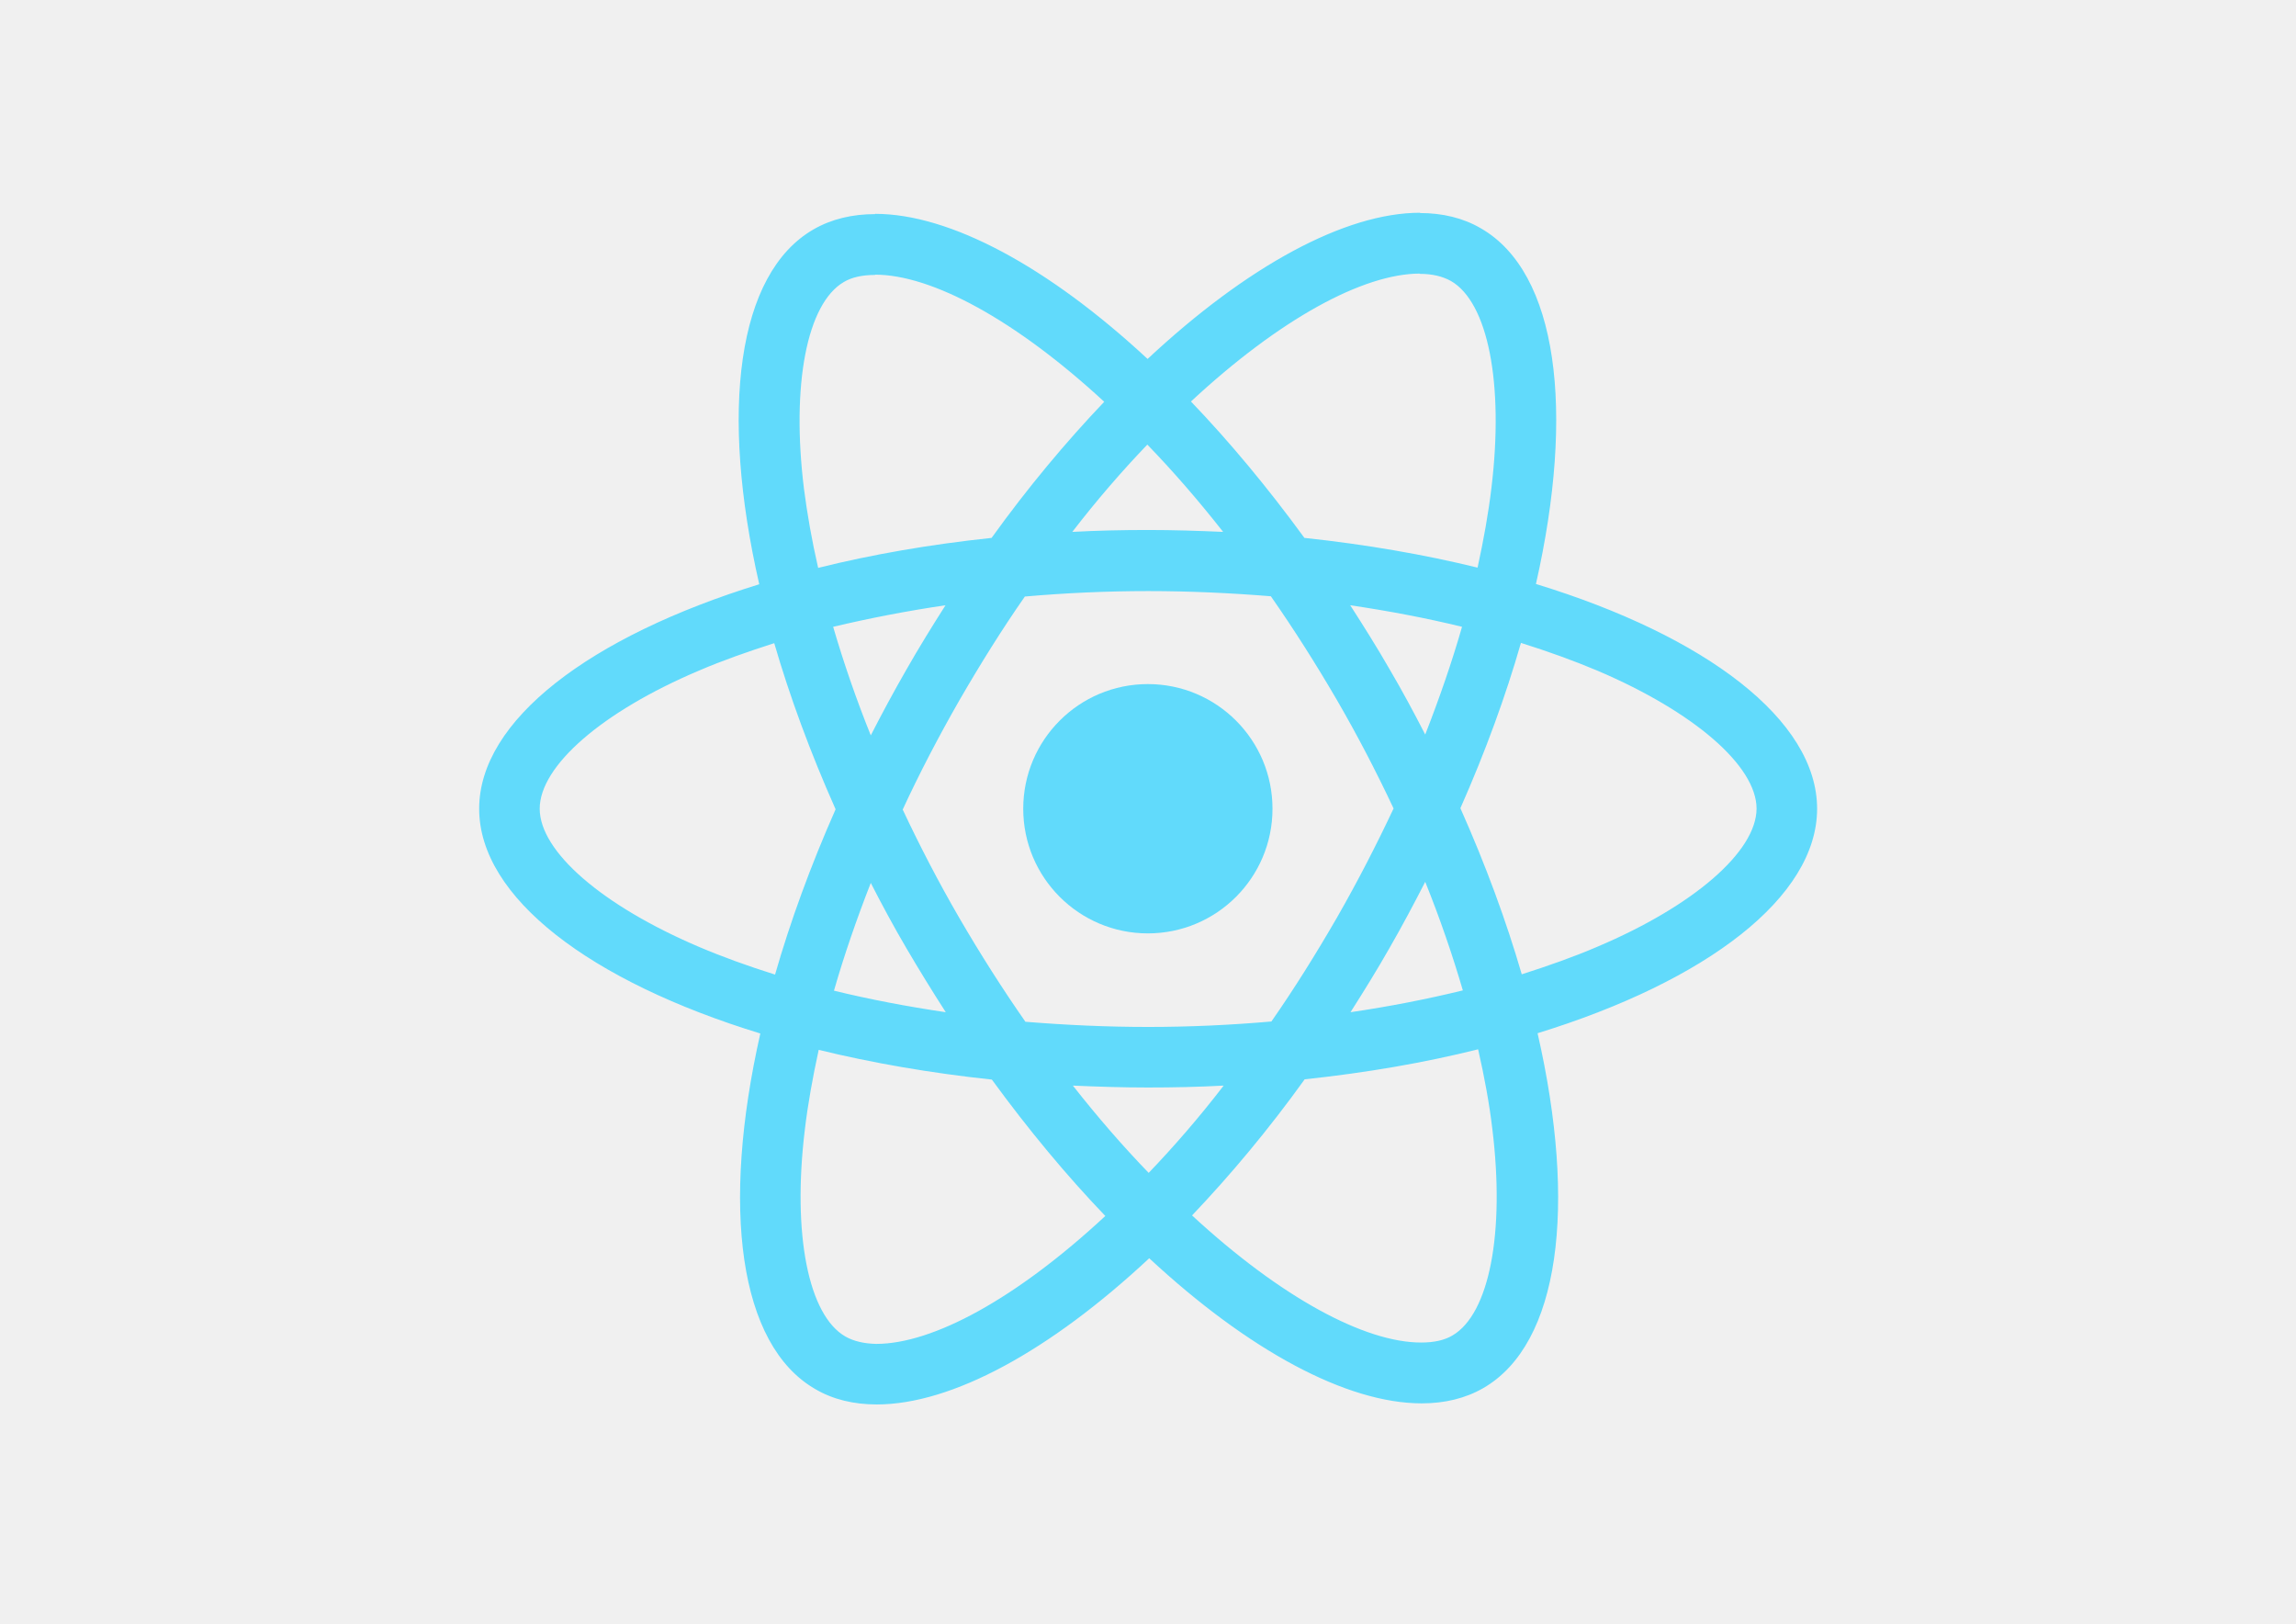
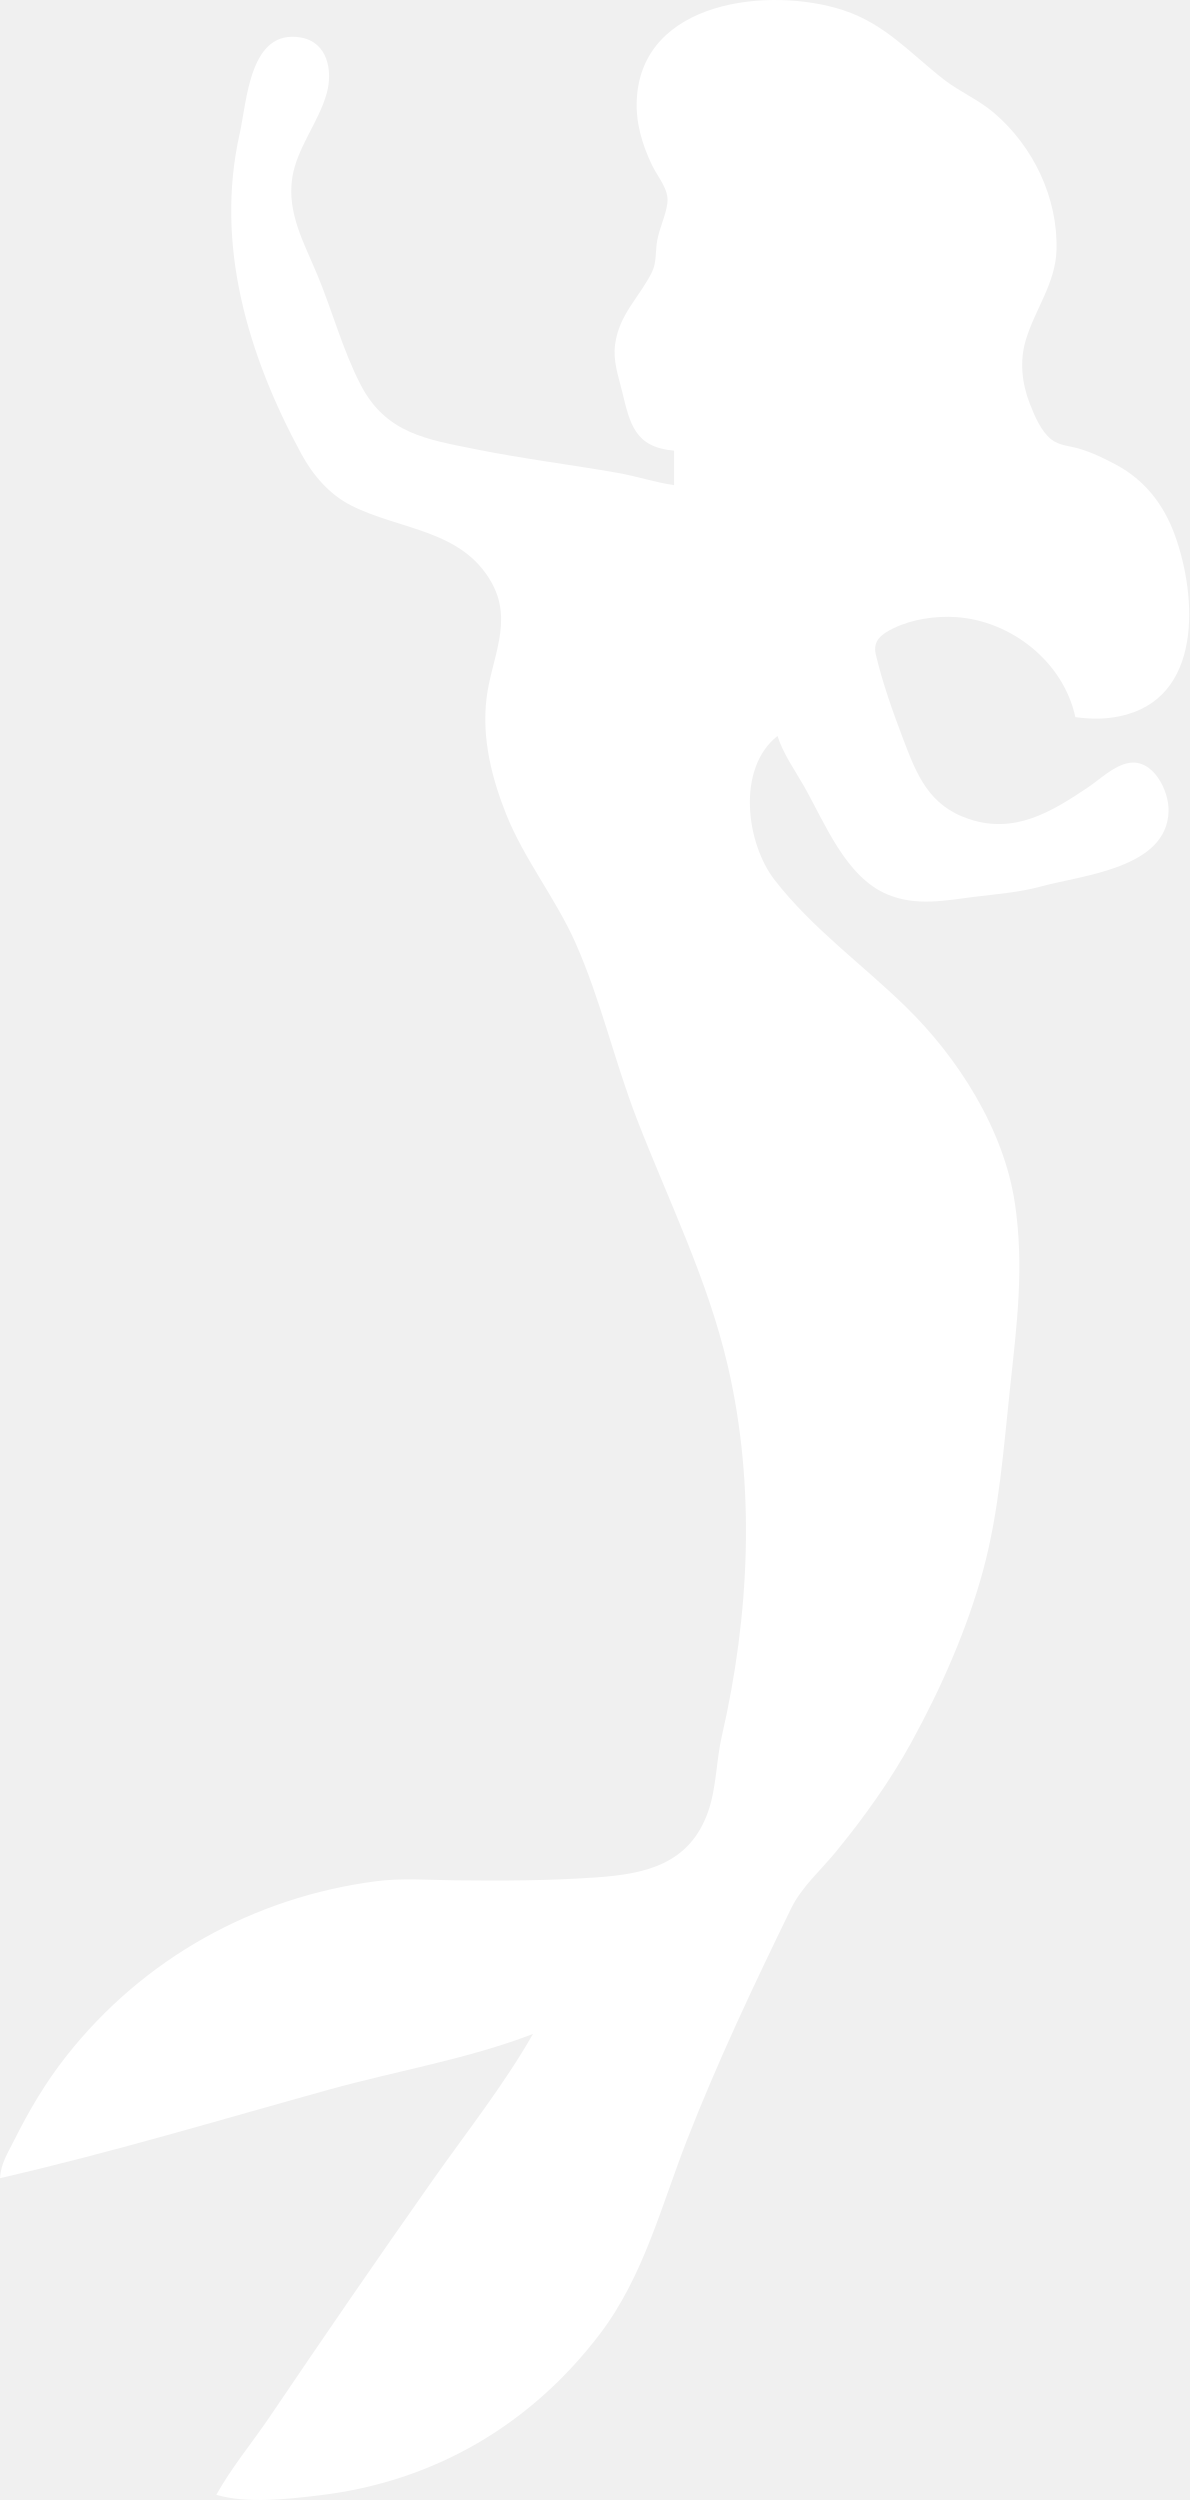
- <svg xmlns="http://www.w3.org/2000/svg" viewBox="0 0 841.9 595.3">
-   <g fill="#61DAFB">
-     <path d="M666.3 296.5c0-32.5-40.7-63.3-103.1-82.4 14.4-63.6 8-114.2-20.2-130.4-6.5-3.8-14.1-5.6-22.4-5.6v22.3c4.6 0 8.3.9 11.4 2.6 13.6 7.8 19.5 37.5 14.9 75.7-1.1 9.4-2.9 19.3-5.1 29.4-19.6-4.8-41-8.5-63.5-10.9-13.5-18.5-27.5-35.3-41.6-50 32.6-30.3 63.2-46.9 84-46.9V78c-27.5 0-63.5 19.6-99.9 53.6-36.4-33.8-72.4-53.2-99.9-53.2v22.3c20.7 0 51.4 16.5 84 46.6-14 14.7-28 31.4-41.3 49.9-22.6 2.4-44 6.1-63.6 11-2.3-10-4-19.7-5.2-29-4.7-38.2 1.1-67.9 14.6-75.8 3-1.8 6.9-2.6 11.5-2.6V78.5c-8.4 0-16 1.8-22.6 5.6-28.1 16.2-34.4 66.7-19.9 130.1-62.2 19.2-102.7 49.9-102.7 82.3 0 32.5 40.7 63.3 103.1 82.4-14.4 63.6-8 114.2 20.2 130.4 6.5 3.8 14.1 5.6 22.5 5.6 27.5 0 63.5-19.6 99.9-53.6 36.4 33.8 72.4 53.2 99.9 53.2 8.4 0 16-1.8 22.6-5.6 28.1-16.2 34.4-66.7 19.9-130.1 62-19.1 102.5-49.9 102.5-82.3zm-130.2-66.7c-3.7 12.9-8.3 26.2-13.5 39.5-4.1-8-8.4-16-13.1-24-4.6-8-9.5-15.8-14.4-23.4 14.2 2.1 27.9 4.7 41 7.9zm-45.8 106.5c-7.8 13.5-15.8 26.3-24.1 38.2-14.9 1.3-30 2-45.2 2-15.1 0-30.2-.7-45-1.9-8.3-11.9-16.4-24.6-24.2-38-7.6-13.1-14.5-26.4-20.8-39.8 6.2-13.4 13.2-26.8 20.7-39.9 7.8-13.5 15.8-26.3 24.1-38.2 14.9-1.3 30-2 45.2-2 15.1 0 30.2.7 45 1.9 8.3 11.9 16.4 24.6 24.2 38 7.6 13.1 14.5 26.4 20.8 39.8-6.3 13.4-13.2 26.8-20.7 39.9zm32.3-13c5.4 13.4 10 26.8 13.8 39.8-13.1 3.2-26.9 5.9-41.2 8 4.9-7.7 9.8-15.6 14.4-23.7 4.6-8 8.9-16.1 13-24.1zM421.2 430c-9.3-9.6-18.6-20.3-27.8-32 9 .4 18.2.7 27.5.7 9.4 0 18.7-.2 27.8-.7-9 11.7-18.3 22.4-27.5 32zm-74.4-58.9c-14.2-2.1-27.9-4.7-41-7.9 3.7-12.9 8.3-26.2 13.5-39.5 4.1 8 8.4 16 13.1 24 4.7 8 9.5 15.8 14.4 23.4zM420.7 163c9.3 9.6 18.6 20.3 27.8 32-9-.4-18.2-.7-27.5-.7-9.4 0-18.7.2-27.8.7 9-11.7 18.3-22.4 27.5-32zm-74 58.9c-4.9 7.7-9.8 15.6-14.4 23.7-4.6 8-8.9 16-13 24-5.4-13.4-10-26.8-13.8-39.8 13.1-3.1 26.9-5.8 41.2-7.9zm-90.5 125.2c-35.4-15.1-58.3-34.9-58.3-50.6 0-15.7 22.9-35.6 58.3-50.6 8.6-3.7 18-7 27.7-10.1 5.7 19.6 13.2 40 22.5 60.9-9.2 20.8-16.6 41.1-22.2 60.6-9.9-3.1-19.3-6.5-28-10.2zM310 490c-13.6-7.8-19.5-37.5-14.9-75.7 1.1-9.4 2.9-19.3 5.1-29.4 19.6 4.8 41 8.5 63.5 10.9 13.5 18.5 27.5 35.3 41.6 50-32.6 30.3-63.2 46.9-84 46.9-4.5-.1-8.3-1-11.3-2.7zm237.2-76.2c4.7 38.2-1.1 67.9-14.6 75.8-3 1.8-6.9 2.6-11.5 2.6-20.7 0-51.4-16.5-84-46.6 14-14.7 28-31.4 41.3-49.9 22.6-2.4 44-6.1 63.6-11 2.3 10.1 4.1 19.8 5.2 29.1zm38.5-66.7c-8.6 3.7-18 7-27.7 10.1-5.7-19.6-13.2-40-22.5-60.9 9.2-20.8 16.6-41.1 22.2-60.6 9.9 3.1 19.3 6.5 28.1 10.2 35.4 15.1 58.3 34.9 58.3 50.6-.1 15.7-23 35.6-58.4 50.6zM320.8 78.4z" />
-     <circle cx="420.9" cy="296.5" r="45.7" />
-     <path d="M520.5 78.1z" />
+ <svg xmlns="http://www.w3.org/2000/svg" version="1.1" x="0" y="0" width="379.312" height="797.404" viewBox="0, 0, 379.312, 797.404">
+   <g id="Layer_1">
+     <path d="M215,143.747 L215,154.747 C208.938,153.856 203.049,151.893 197,150.831 C182.002,148.198 166.947,146.355 152,143.347 C136.261,140.18 123.066,138.362 114.956,122.577 C109.289,111.548 105.994,99.184 101.255,87.747 C97.098,77.717 91.506,68.037 93.213,56.747 C94.657,47.197 101.653,39.004 104.215,29.747 C106.193,22.595 104.524,13.488 96,11.977 C79.607,9.07 78.823,32.04 76.424,42.747 C68.499,78.113 79.114,113.44 96.096,144.747 C99.768,151.517 105.05,157.717 112,161.229 C127.61,169.115 147.237,168.847 156.756,185.747 C163.83,198.306 156.722,209.939 155.184,222.747 C153.662,235.425 156.787,248.033 161.464,259.747 C167.174,274.049 177.294,286.625 183.561,300.747 C191.602,318.865 195.935,338.283 203.069,356.747 C213.271,383.152 225.712,407.959 232.157,435.747 C241.088,474.257 239.064,515.419 230.235,553.747 C228.428,561.594 228.547,570.115 225.893,577.747 C219.97,594.778 205.612,597.767 190,598.836 C174.925,599.869 160.027,599.93 145,599.751 C136.824,599.654 128.114,598.979 120,600.036 C80.831,605.139 45.702,624.69 21.211,655.747 C14.591,664.142 9.274,673.127 4.525,682.658 C2.427,686.867 0.31,689.927 0,694.747 C35.277,686.66 70.157,676.16 105,666.492 C126.443,660.543 149.25,656.752 170,648.747 C160.697,665.077 148.576,680.38 137.77,695.747 C120.316,720.568 103.106,745.608 86.113,770.747 C80.471,779.095 73.909,786.93 69,795.747 C78.8,798.644 91.944,797.105 102,795.902 C138.258,791.563 169.142,773.63 191.329,744.461 C205.237,726.177 210.865,703.787 219.062,682.747 C228.789,657.78 240.594,632.808 252.324,608.747 C255.679,601.865 261.737,596.601 266.537,590.747 C275.472,579.851 283.894,568.119 290.688,555.747 C300.069,538.666 308.521,519.591 313.611,500.747 C318.687,481.957 320.103,462.016 322.166,442.747 C324.338,422.461 326.739,404.148 323.701,383.747 C320.199,360.233 305.54,337.314 288.83,321.033 C274.946,307.505 259.175,296.224 247.123,280.747 C237.935,268.948 234.89,245.042 248,234.747 C249.828,240.524 253.453,245.507 256.432,250.747 C263.107,262.489 269.705,279.676 283,285.268 C292.26,289.163 301.449,287.22 311,286.032 C318.109,285.147 325.06,284.649 332,282.758 C345.42,279.102 372.224,276.954 372.733,258.747 C372.914,252.275 367.865,241.951 360,243.365 C355.267,244.216 350.869,248.557 347,251.157 C335.261,259.046 323.577,266.13 309,261.223 C296.244,256.929 292.424,247.166 288.086,235.747 C284.767,227.012 281.505,217.864 279.348,208.751 C278.291,204.285 281.314,202.169 285.001,200.381 C290.943,197.5 298.439,196.395 305,196.836 C322.636,198.023 339.236,211.18 343,228.747 C347.905,229.364 352.108,229.476 357,228.482 C383.811,223.029 381.819,190.303 374.76,170.747 C371.248,161.018 365.222,153.184 356,148.237 C352.254,146.228 348.091,144.22 344,143.048 C341.089,142.214 337.789,142.115 335.329,140.158 C332.015,137.523 329.969,132.594 328.464,128.747 C325.977,122.391 325.194,115.372 327.105,108.747 C329.957,98.861 336.687,90.487 336.985,79.747 C337.446,63.1 329.621,46.73 316.999,35.96 C312.13,31.805 306.066,29.264 301.039,25.348 C290.384,17.047 282.368,7.646 269,3.268 C245.63,-4.387 204.706,-0.015 203.105,31.747 C202.732,39.138 204.846,46.202 208.004,52.747 C209.794,56.458 213.429,60.41 212.874,64.747 C212.358,68.782 210.345,72.694 209.616,76.747 C209.032,79.987 209.457,83.75 207.973,86.747 C203.954,94.864 197.55,100.099 196.209,109.747 C195.466,115.093 197.167,119.668 198.403,124.747 C200.953,135.232 202.423,142.641 215,143.747 z" fill="#FFFFFF" />
  </g>
</svg>
